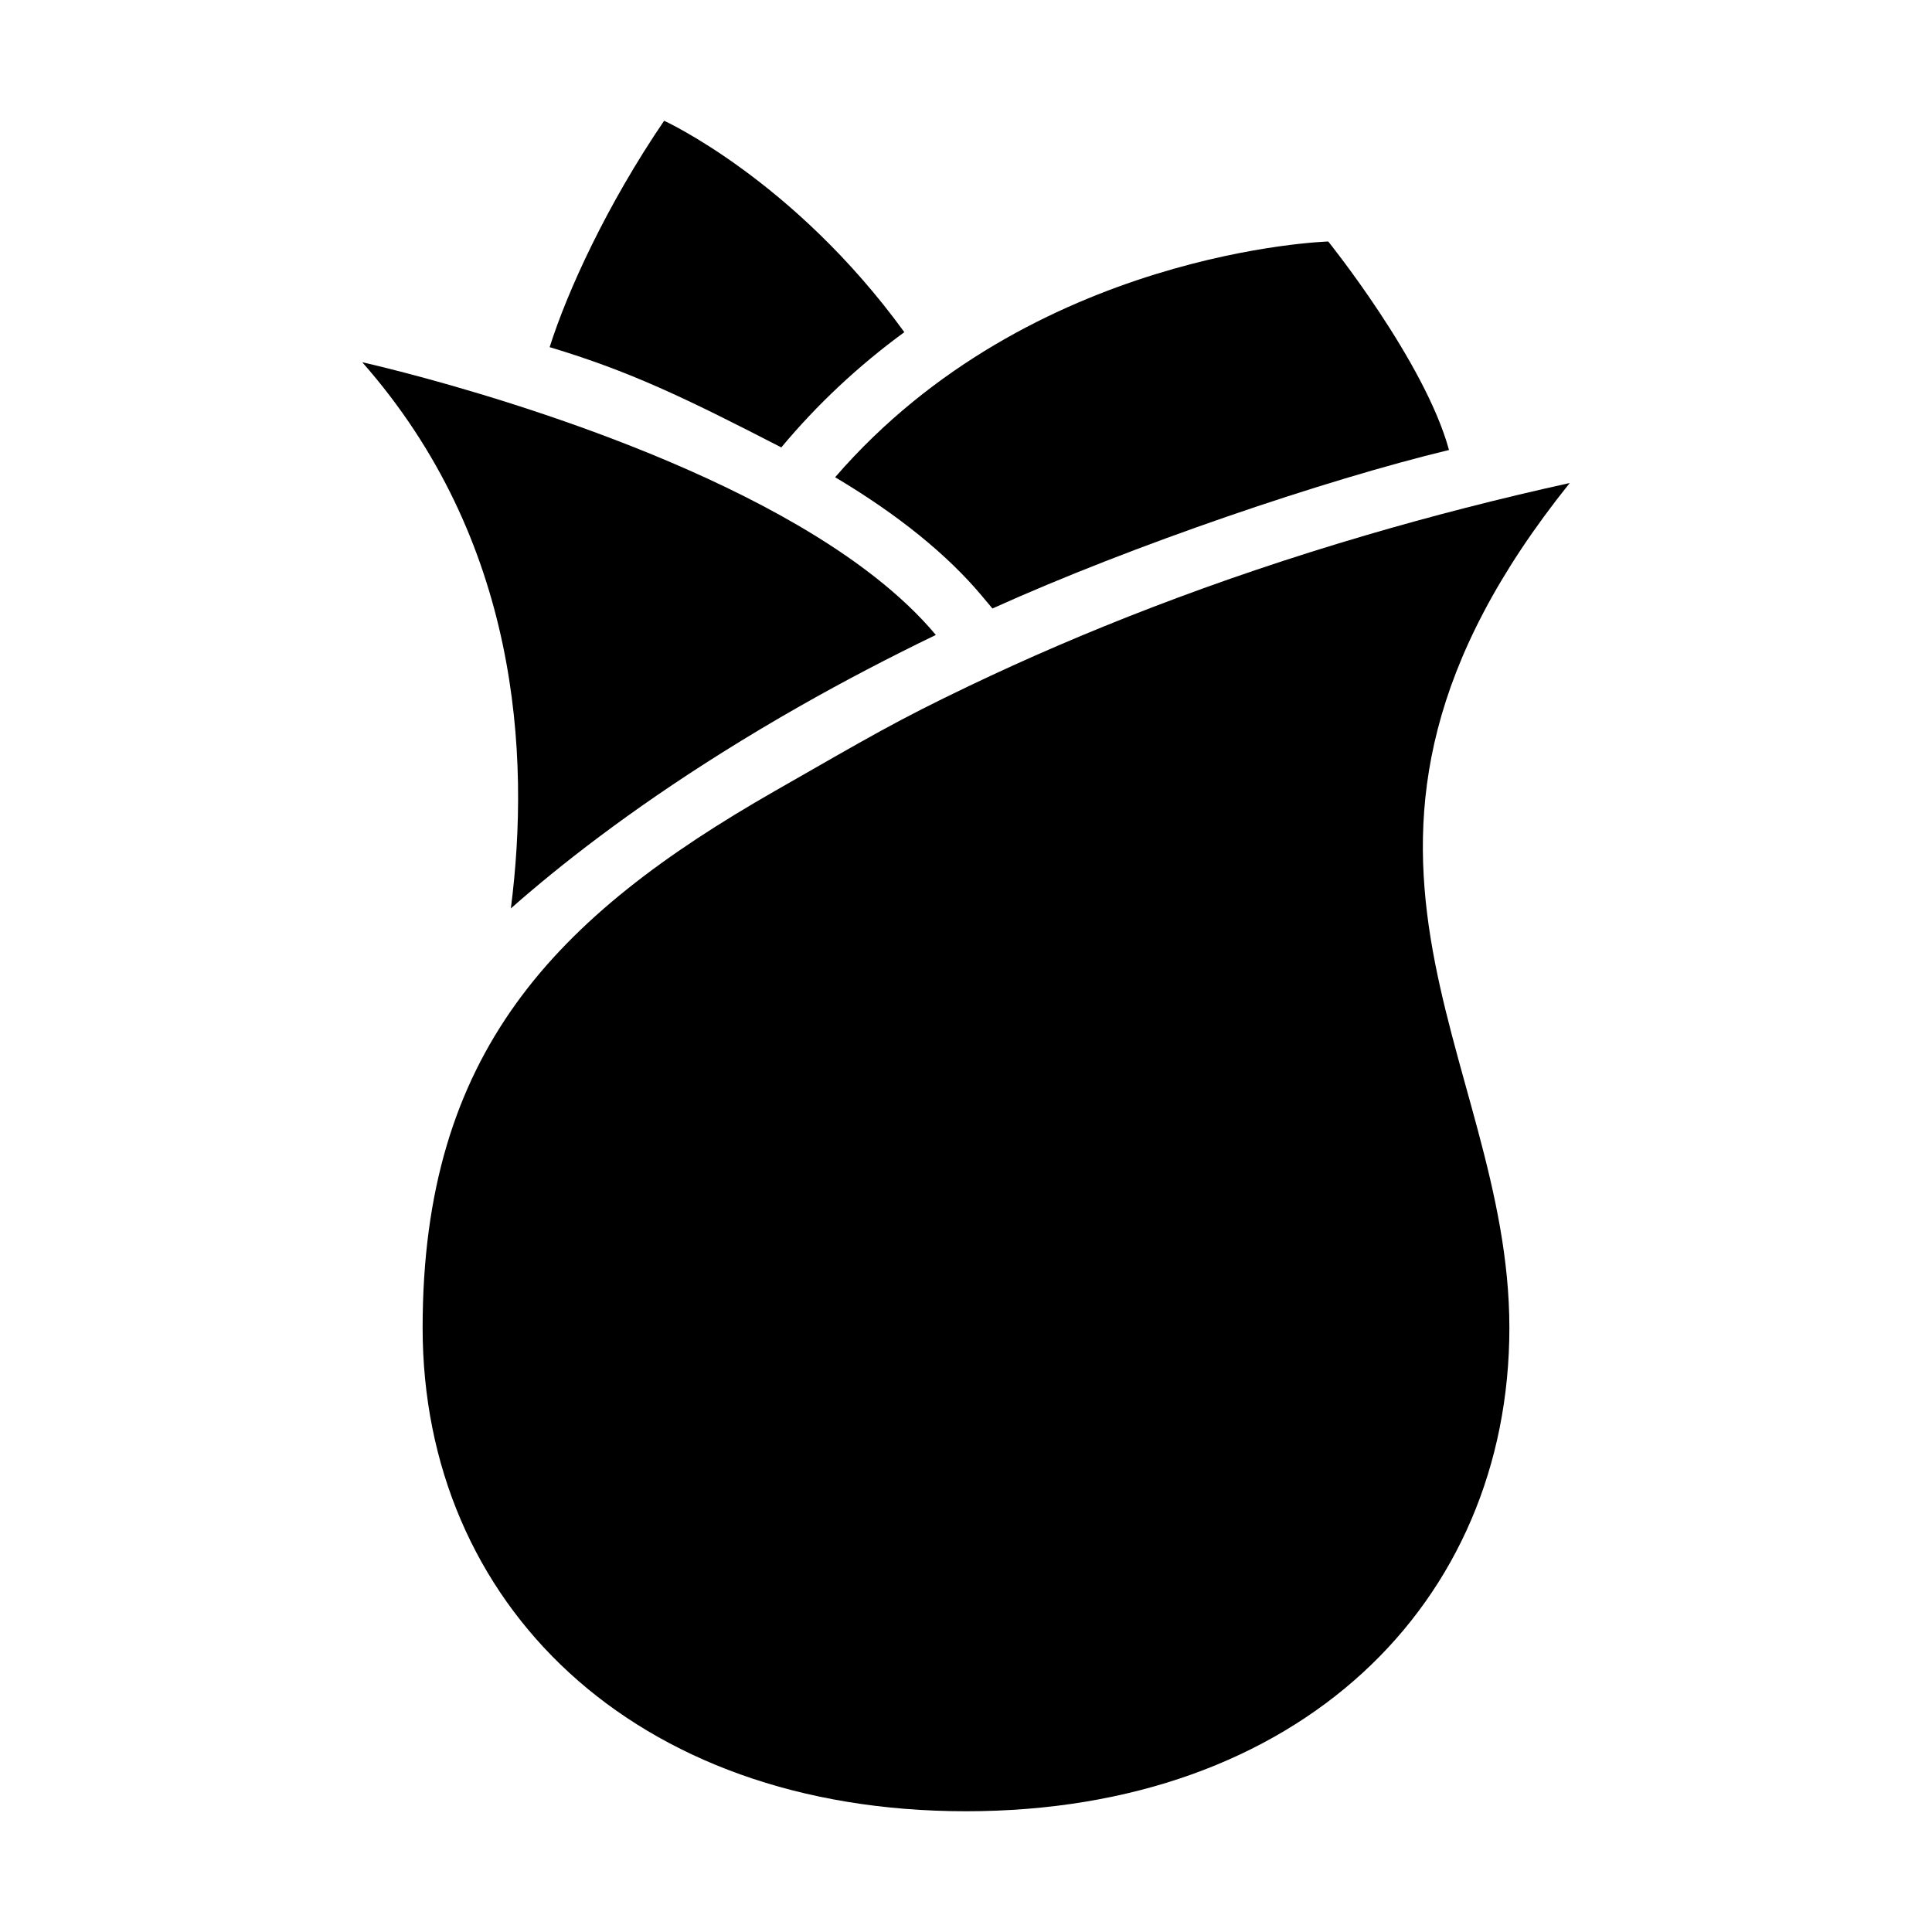
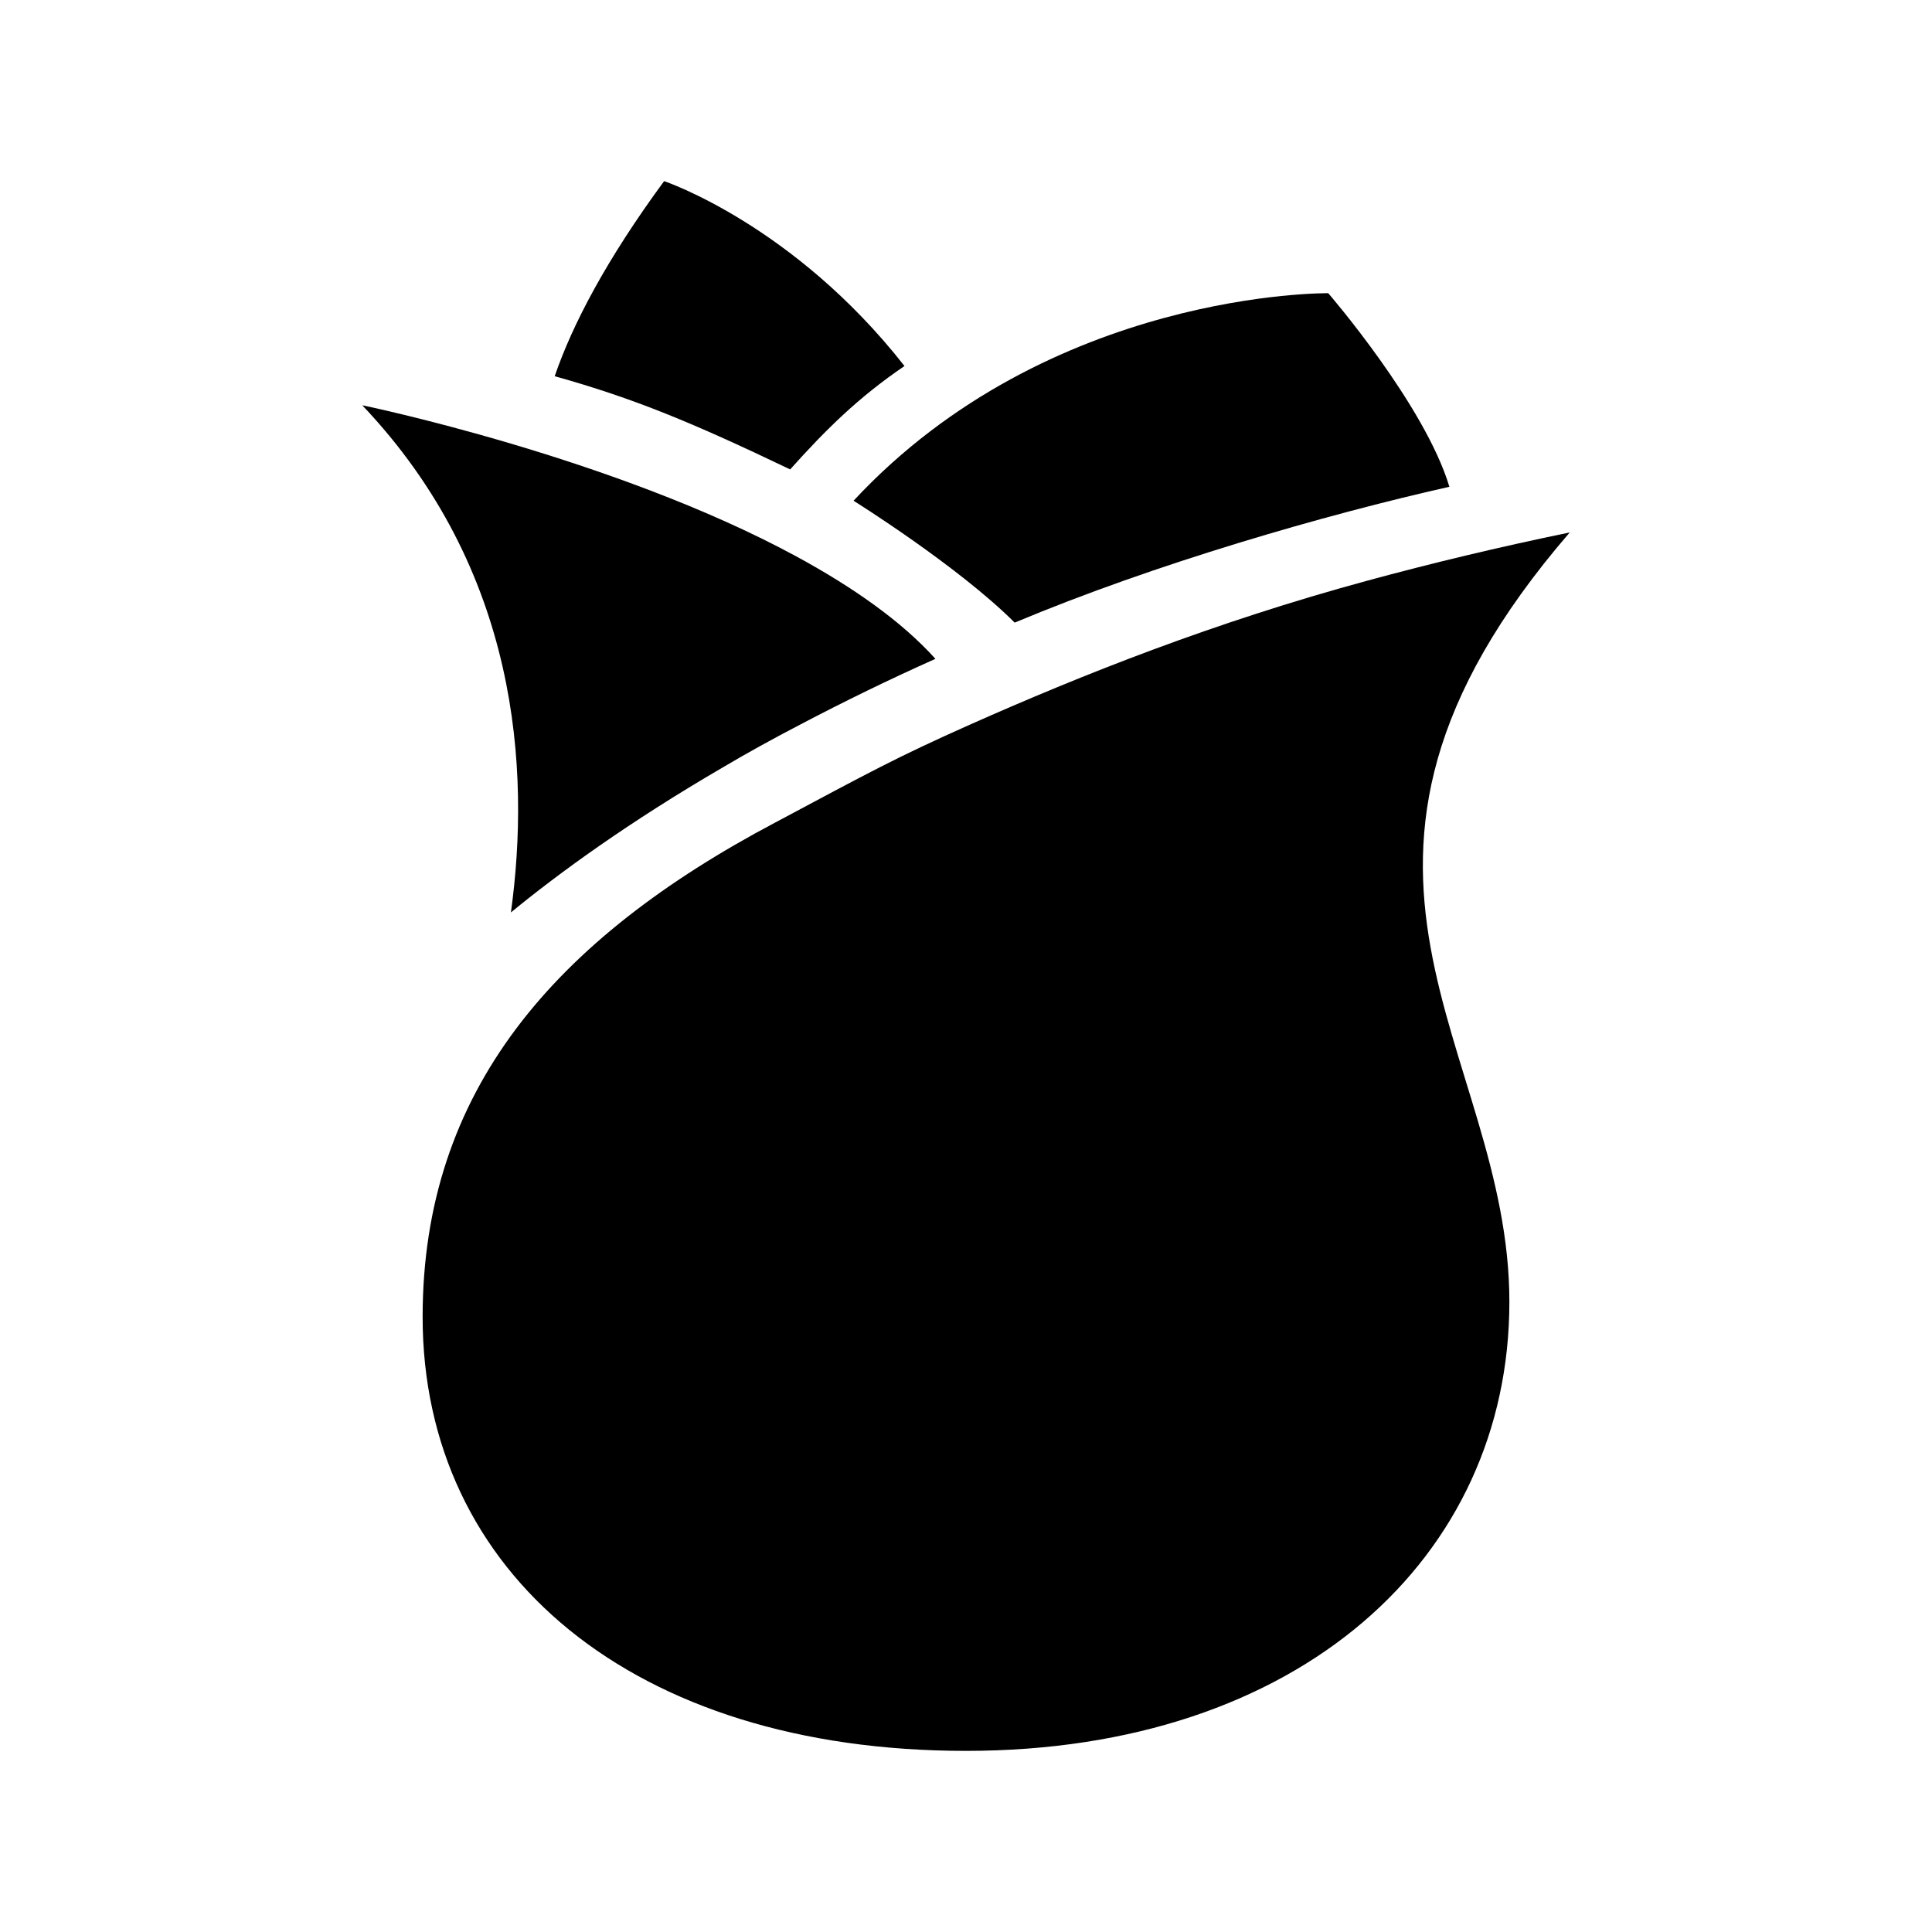
- <svg xmlns="http://www.w3.org/2000/svg" version="1.1" id="Layer_1" x="0px" y="0px" width="512px" height="512px" viewBox="0 0 512 512" enable-background="new 0 0 512 512" xml:space="preserve">
+ <svg xmlns="http://www.w3.org/2000/svg" version="1.1" id="Layer_1" x="0px" y="0px" viewBox="0 0 512 512" style="enable-background:new 0 0 512 512;" xml:space="preserve">
  <g>
-     <path d="M416,128c-18.863,4.163-36.75,8.786-53.697,13.753c-40.457,11.858-75.509,25.693-105.445,40.015   c-19.271,9.219-26.236,13.393-51.522,27.859C147.001,243,112,278.926,112,351.889S167.635,480,256,480s144-55.148,144-128.111   S338.999,224,416,128L416,128z" />
-     <path d="M96,96c41.475,47.079,44.624,103.891,39.382,144.741c12.772-11.274,31.177-25.734,56.144-41.389   c6.442-4.041,13.312-8.158,20.645-12.322c11.578-6.575,23.538-12.822,35.834-18.765c-9.113-10.898-22.07-20.606-36.631-29.095   C162.631,110.756,96,96,96,96L96,96z" />
-     <path d="M352,64c0,0-78.623,2.321-130.681,62.469c16.629,9.903,29.735,20.503,38.959,31.533l2.724,3.257   c37.152-16.794,88.131-34.085,120.998-42.009C377.617,95.827,352,64,352,64L352,64z" />
-     <path d="M176,32c-15.256,22.406-25.684,45.299-30.336,59.997c21.111,6.355,35.475,13.215,61.389,26.574   c9.505-11.4,20.415-21.626,32.605-30.543C210.342,47.655,176,32,176,32L176,32z" />
+     <path d="M416,141.1c-18.9,3.9-36.8,8.2-53.7,12.8c-40.5,11-75.5,24.9-105.4,38.2c-19.3,8.6-26.2,12.4-51.5,25.9   C147,248.9,112,289,112,349c0,67.8,55.6,115,144,115s144-51.2,144-119C400,277.3,339,230.3,416,141.1z" />
+     <path d="M135.4,241.8c12.8-10.5,31.2-23.9,56.1-38.4c6.4-3.8,13.3-7.6,20.6-11.4c11.6-6.1,23.5-11.9,35.8-17.4   c-9.1-10.1-22.1-19.1-36.6-27C162.6,121.1,96,107.4,96,107.4C137.5,151.1,140.6,203.9,135.4,241.8z" />
+     <path d="M352,77.7c0,0-73.8-0.9-125.8,55c0,0,27.7,17.3,42.7,32.3c37.2-15.6,82.3-28.6,115.2-36C377.6,107.3,352,77.7,352,77.7z" />
+     <path d="M239.7,97C210.3,59.5,176,48,176,48c-15.3,20.8-24.3,38-29,51.7c21.1,5.9,36.5,12.3,62.4,24.7   C218.9,113.8,227.5,105.3,239.7,97z" />
  </g>
</svg>
